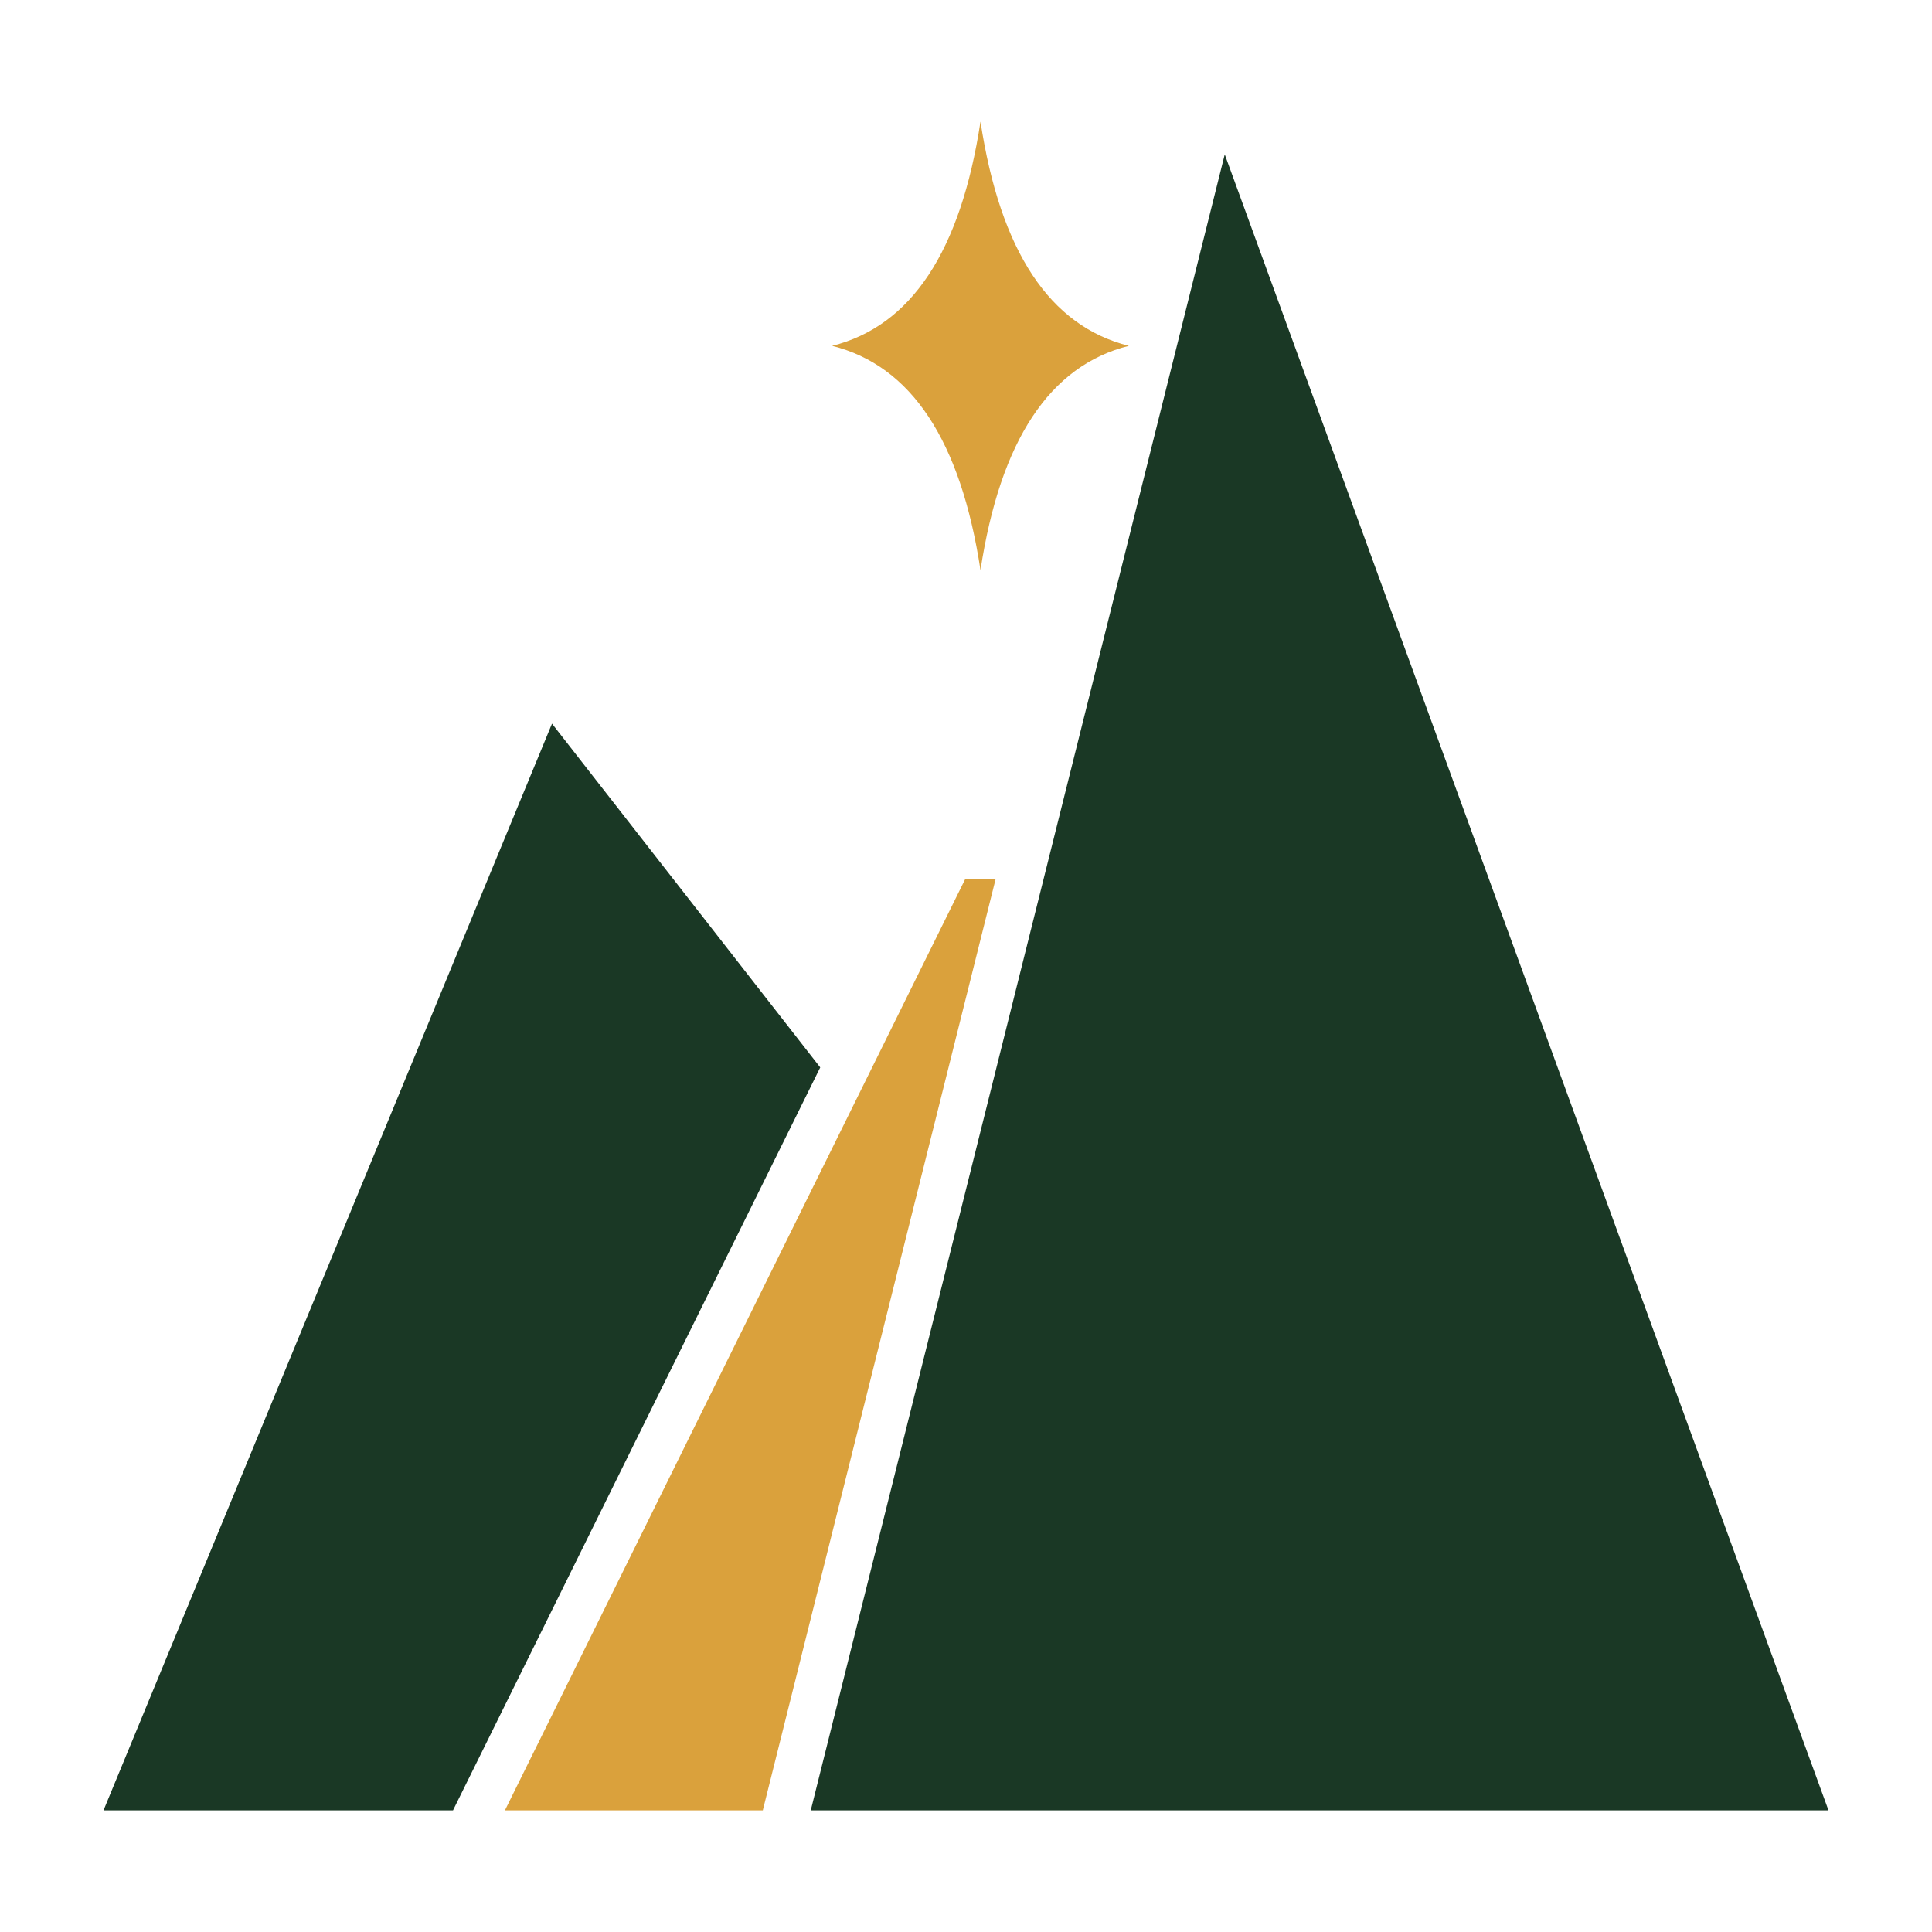
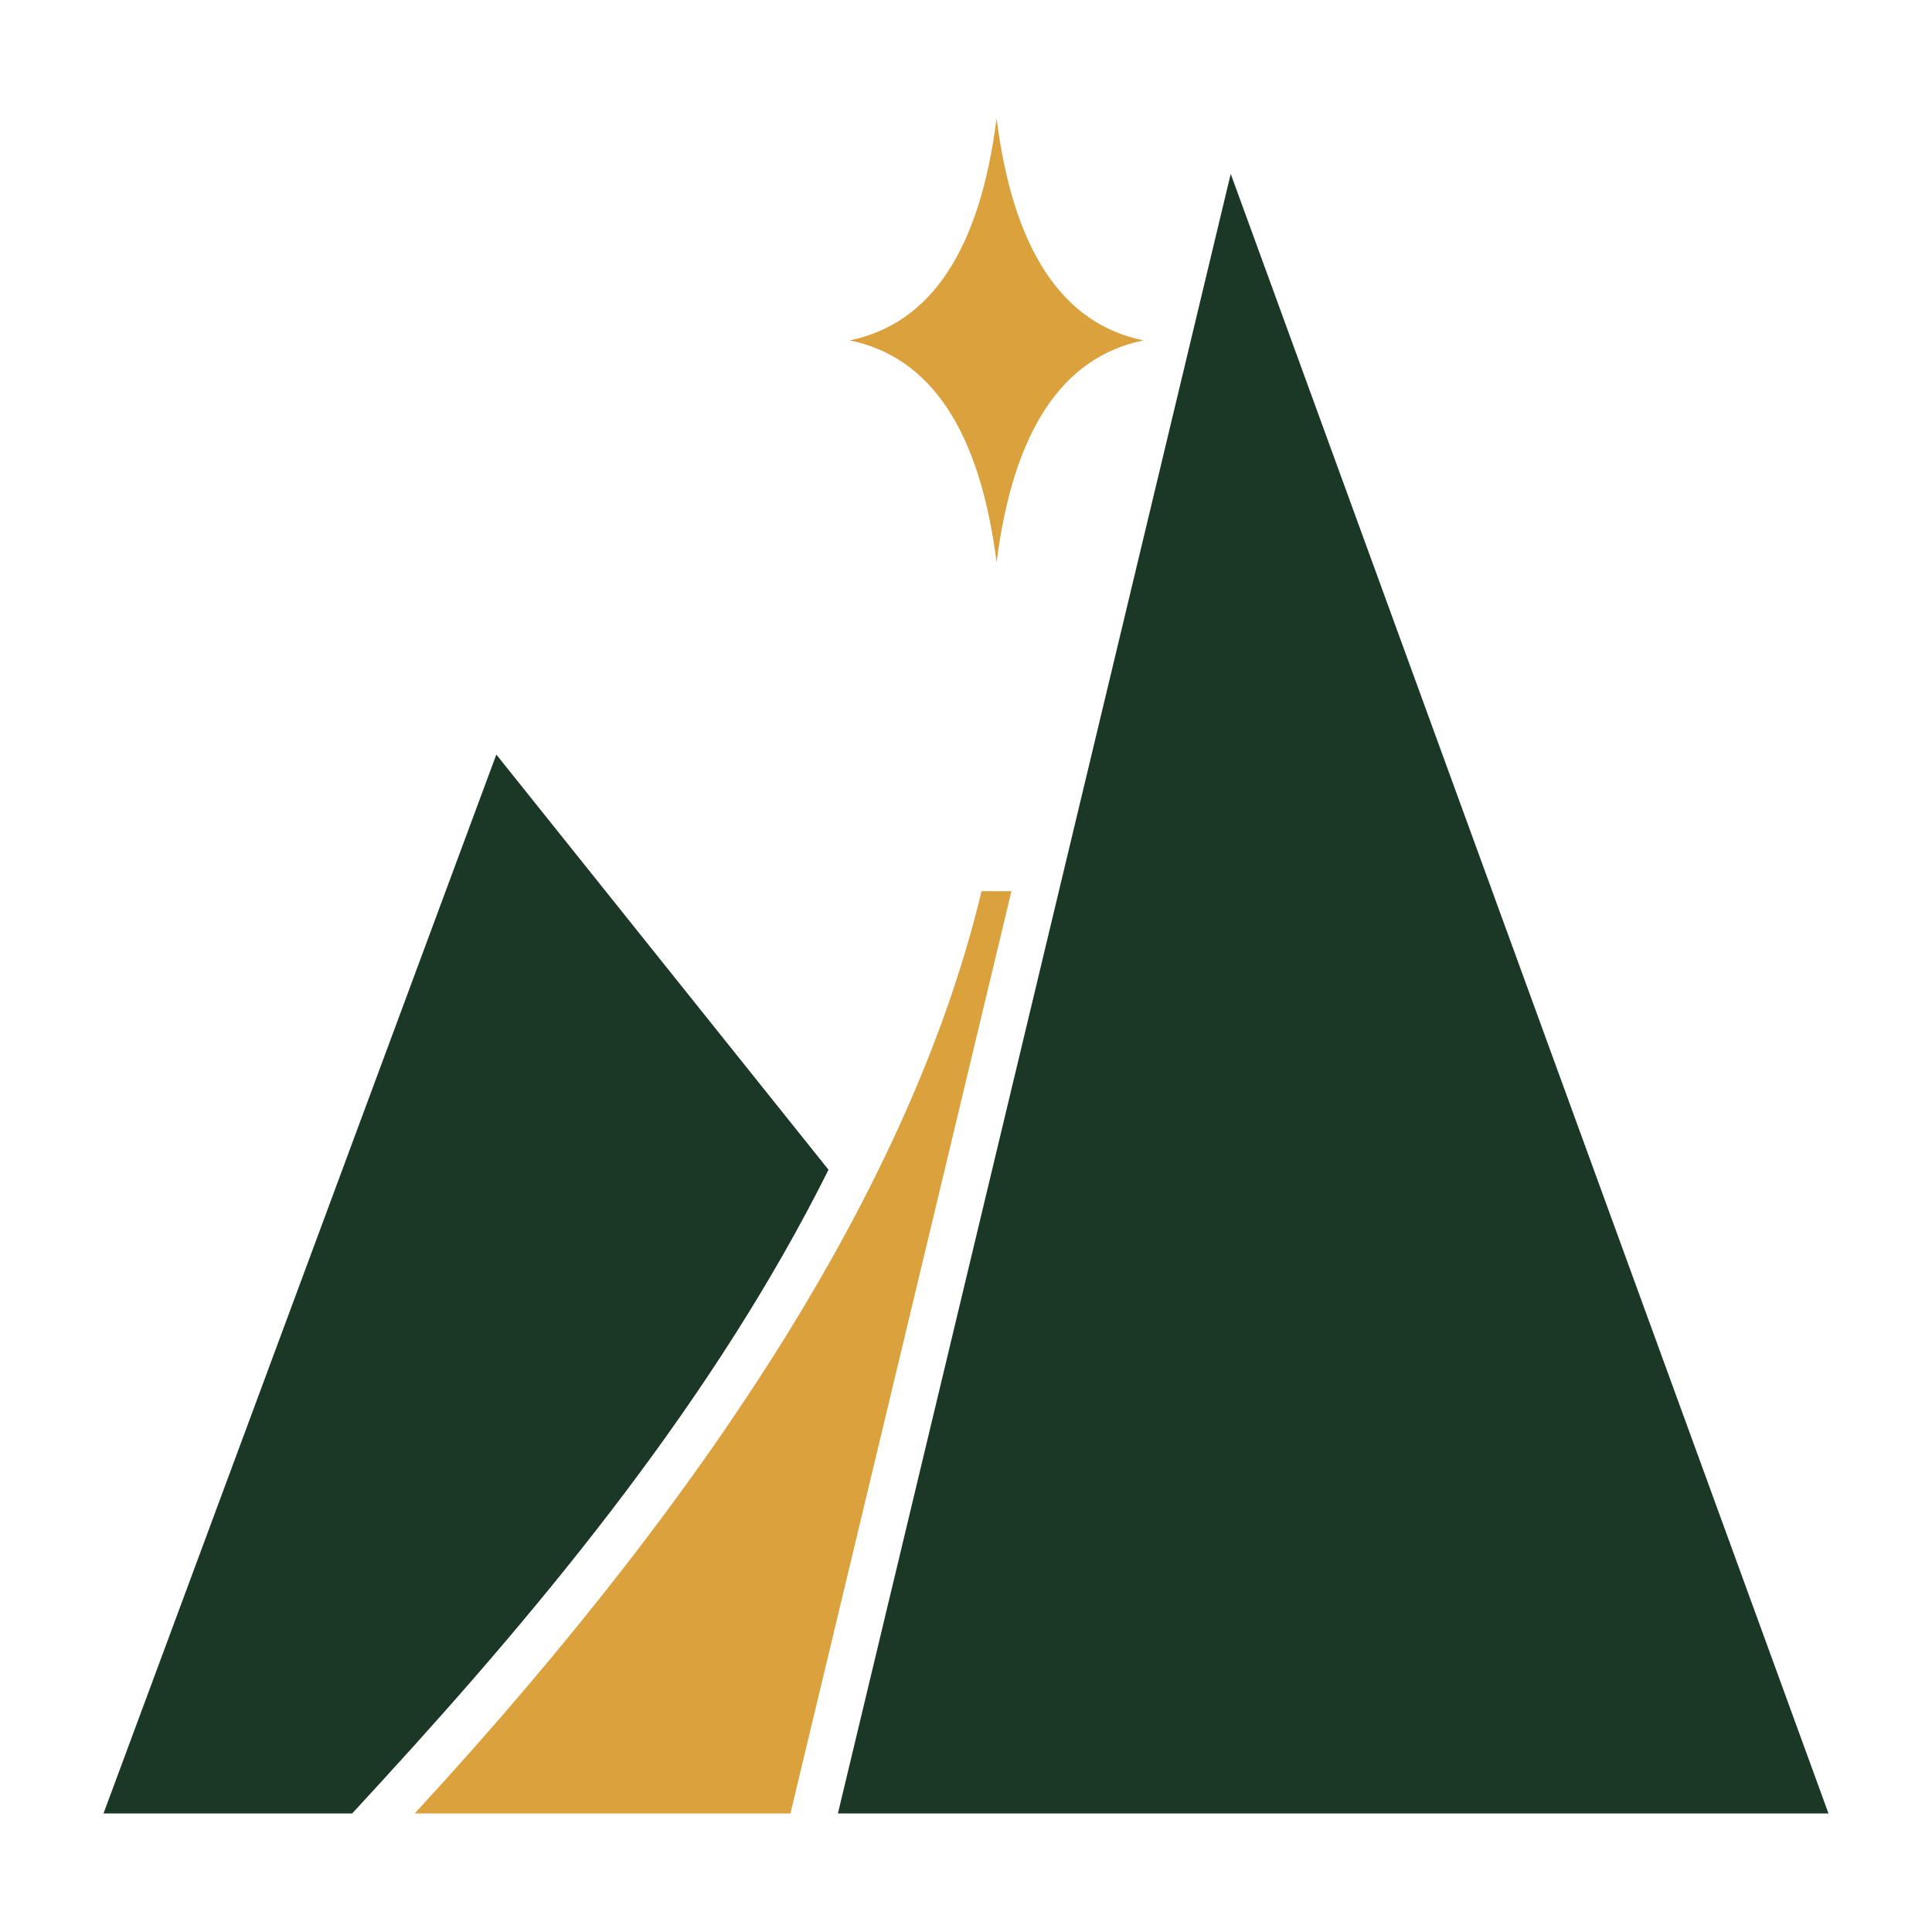
- <svg xmlns="http://www.w3.org/2000/svg" viewBox="-6 -4.95 112 112">
-   <path fill="#1A3825" d="M65 4L100 100L41 100ZM0 100L26 37L41.55 56.93L20.26 100Z" />
-   <path fill="#DAA13C" d="M51.72 46L38.22 100L23.27 100L49.96 46ZM50.84 2.1Q52.56 13.38 59.44 15.1Q52.56 16.82 50.84 28.1Q49.12 16.82 42.24 15.1Q49.12 13.38 50.84 2.1Z" />
+ <svg xmlns="http://www.w3.org/2000/svg" viewBox="-6.06 -6.18 113.12 113.12">
+   <path fill="#1A3825" d="M66 4L101 100L43 100ZM0 100L23 38L42.45 62.31C35.83 75.57 26.07 87.45 16.24 98.17L14.56 100Z" />
+   <path fill="#DAA13C" d="M53.16 46L40.22 100L18.22 100Q45.59 70.3 51.41 46ZM52.29 0.75Q53.75 12.29 60.89 13.75Q53.75 15.21 52.29 26.75Q50.83 15.21 43.69 13.75Q50.83 12.29 52.29 0.75Z" />
</svg>
